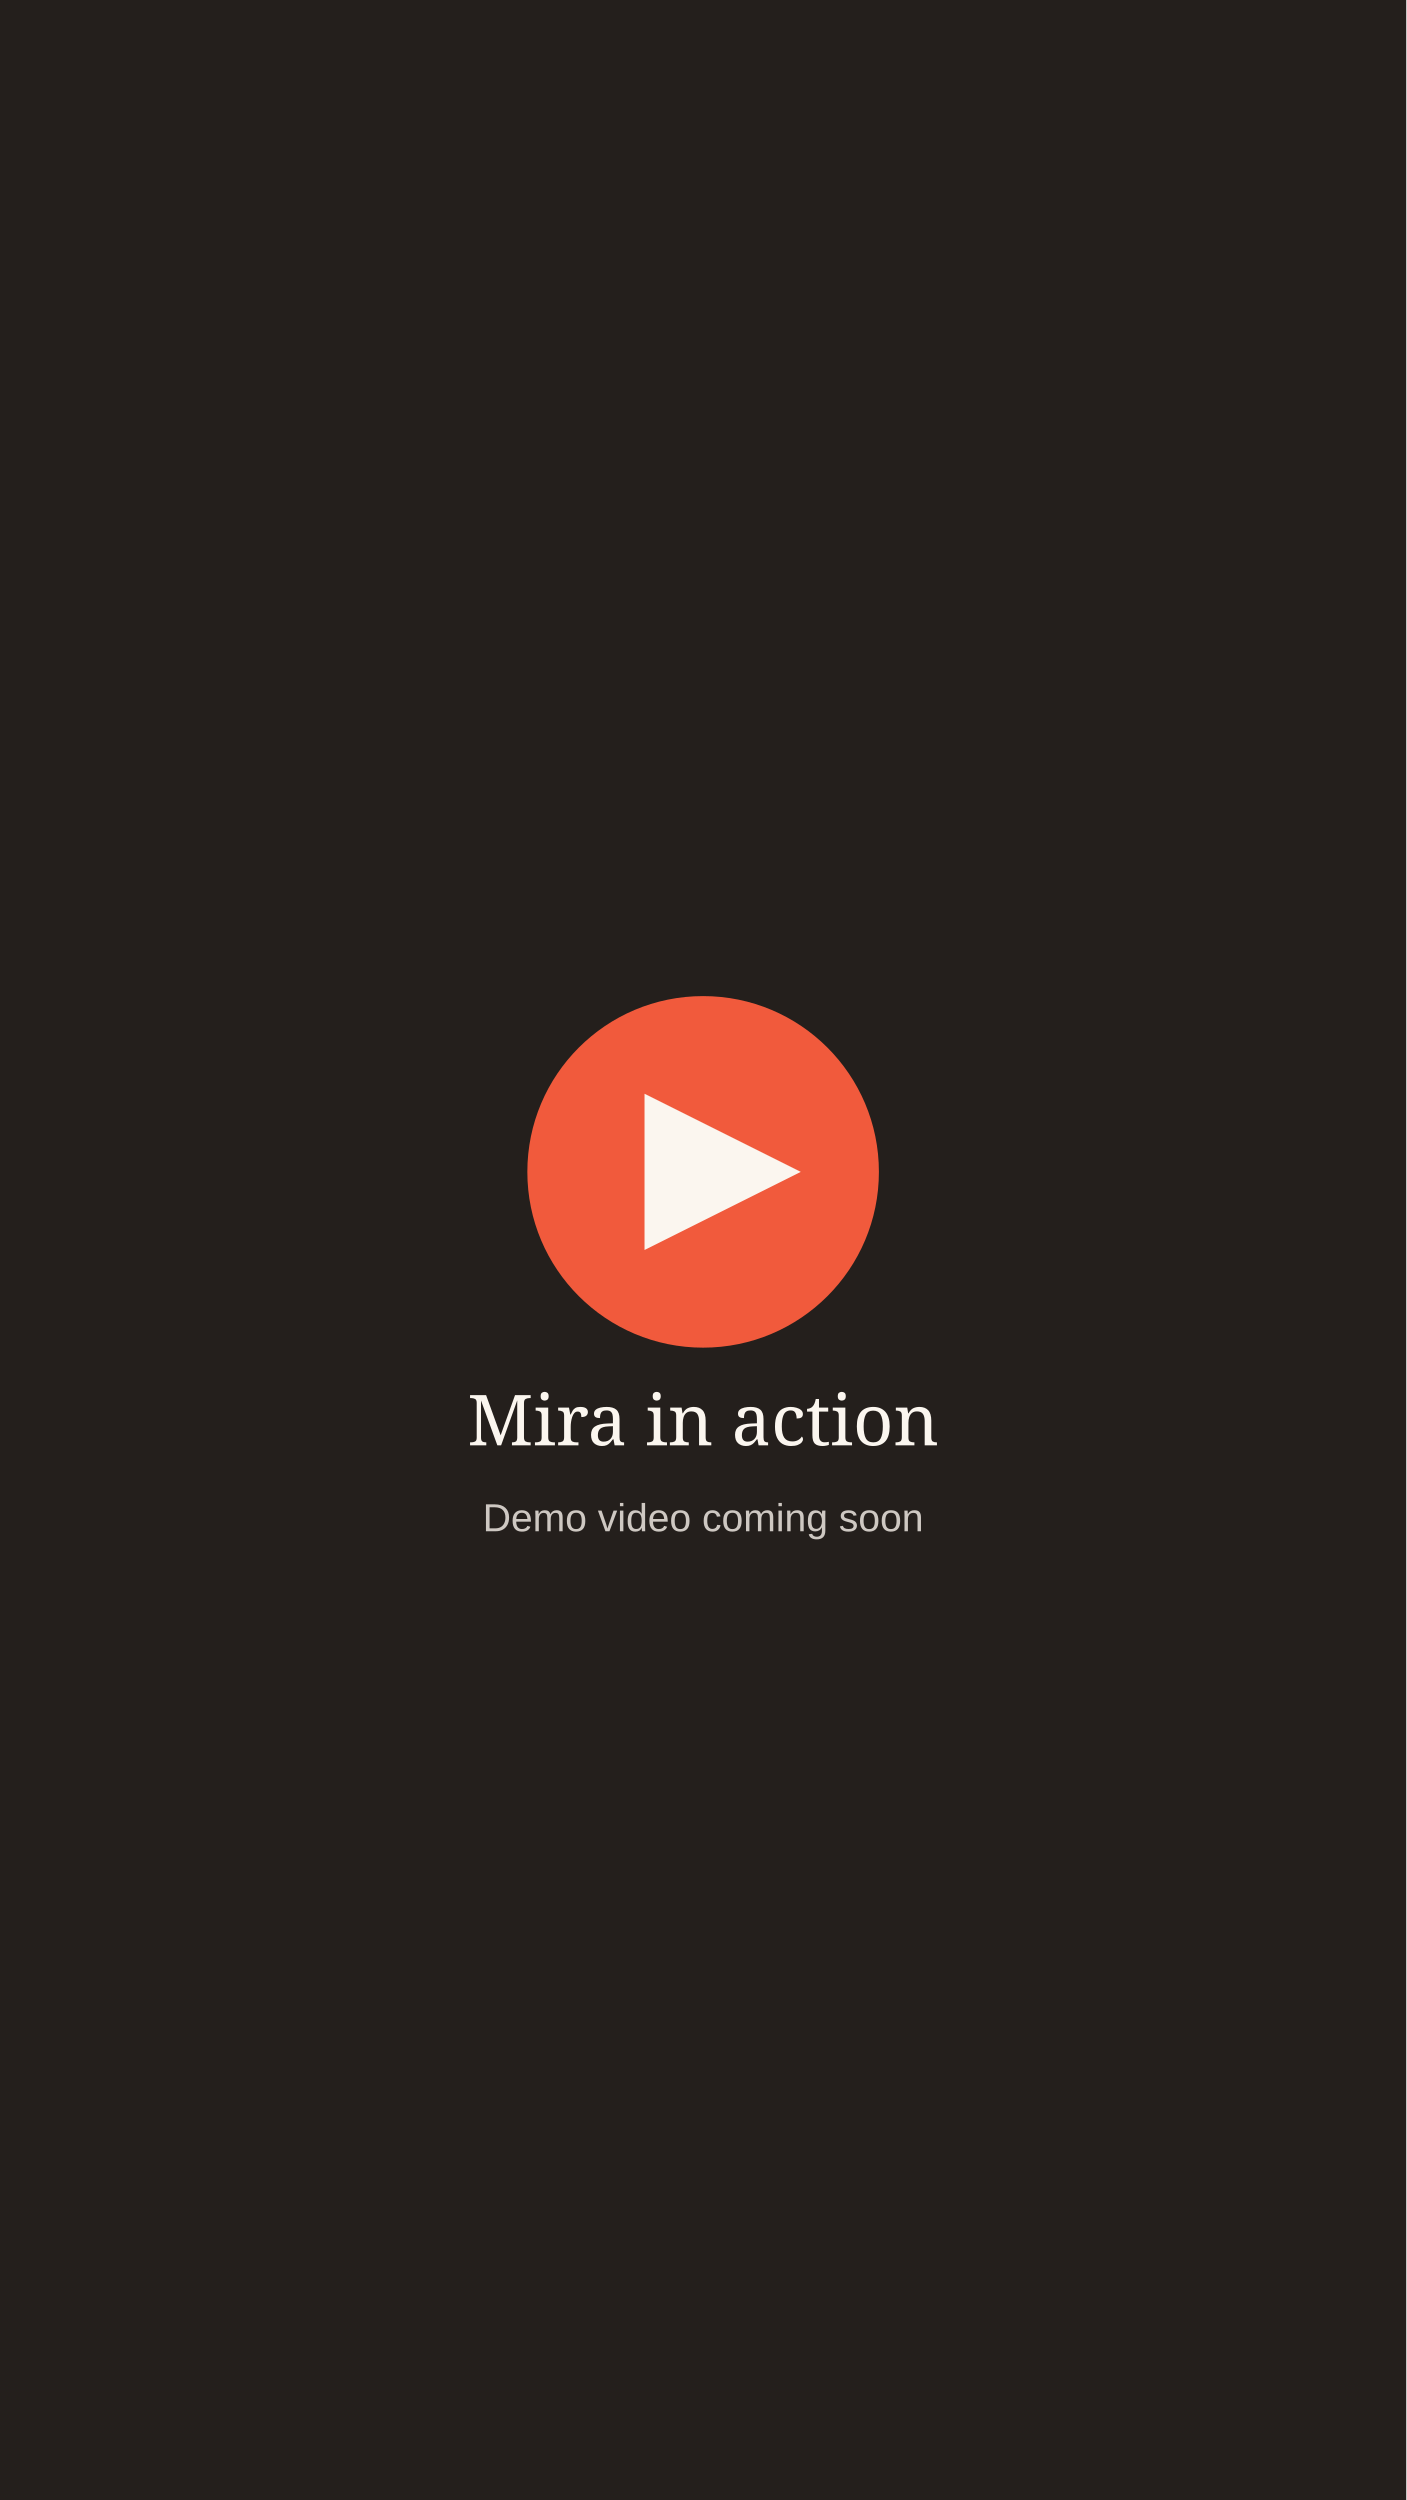
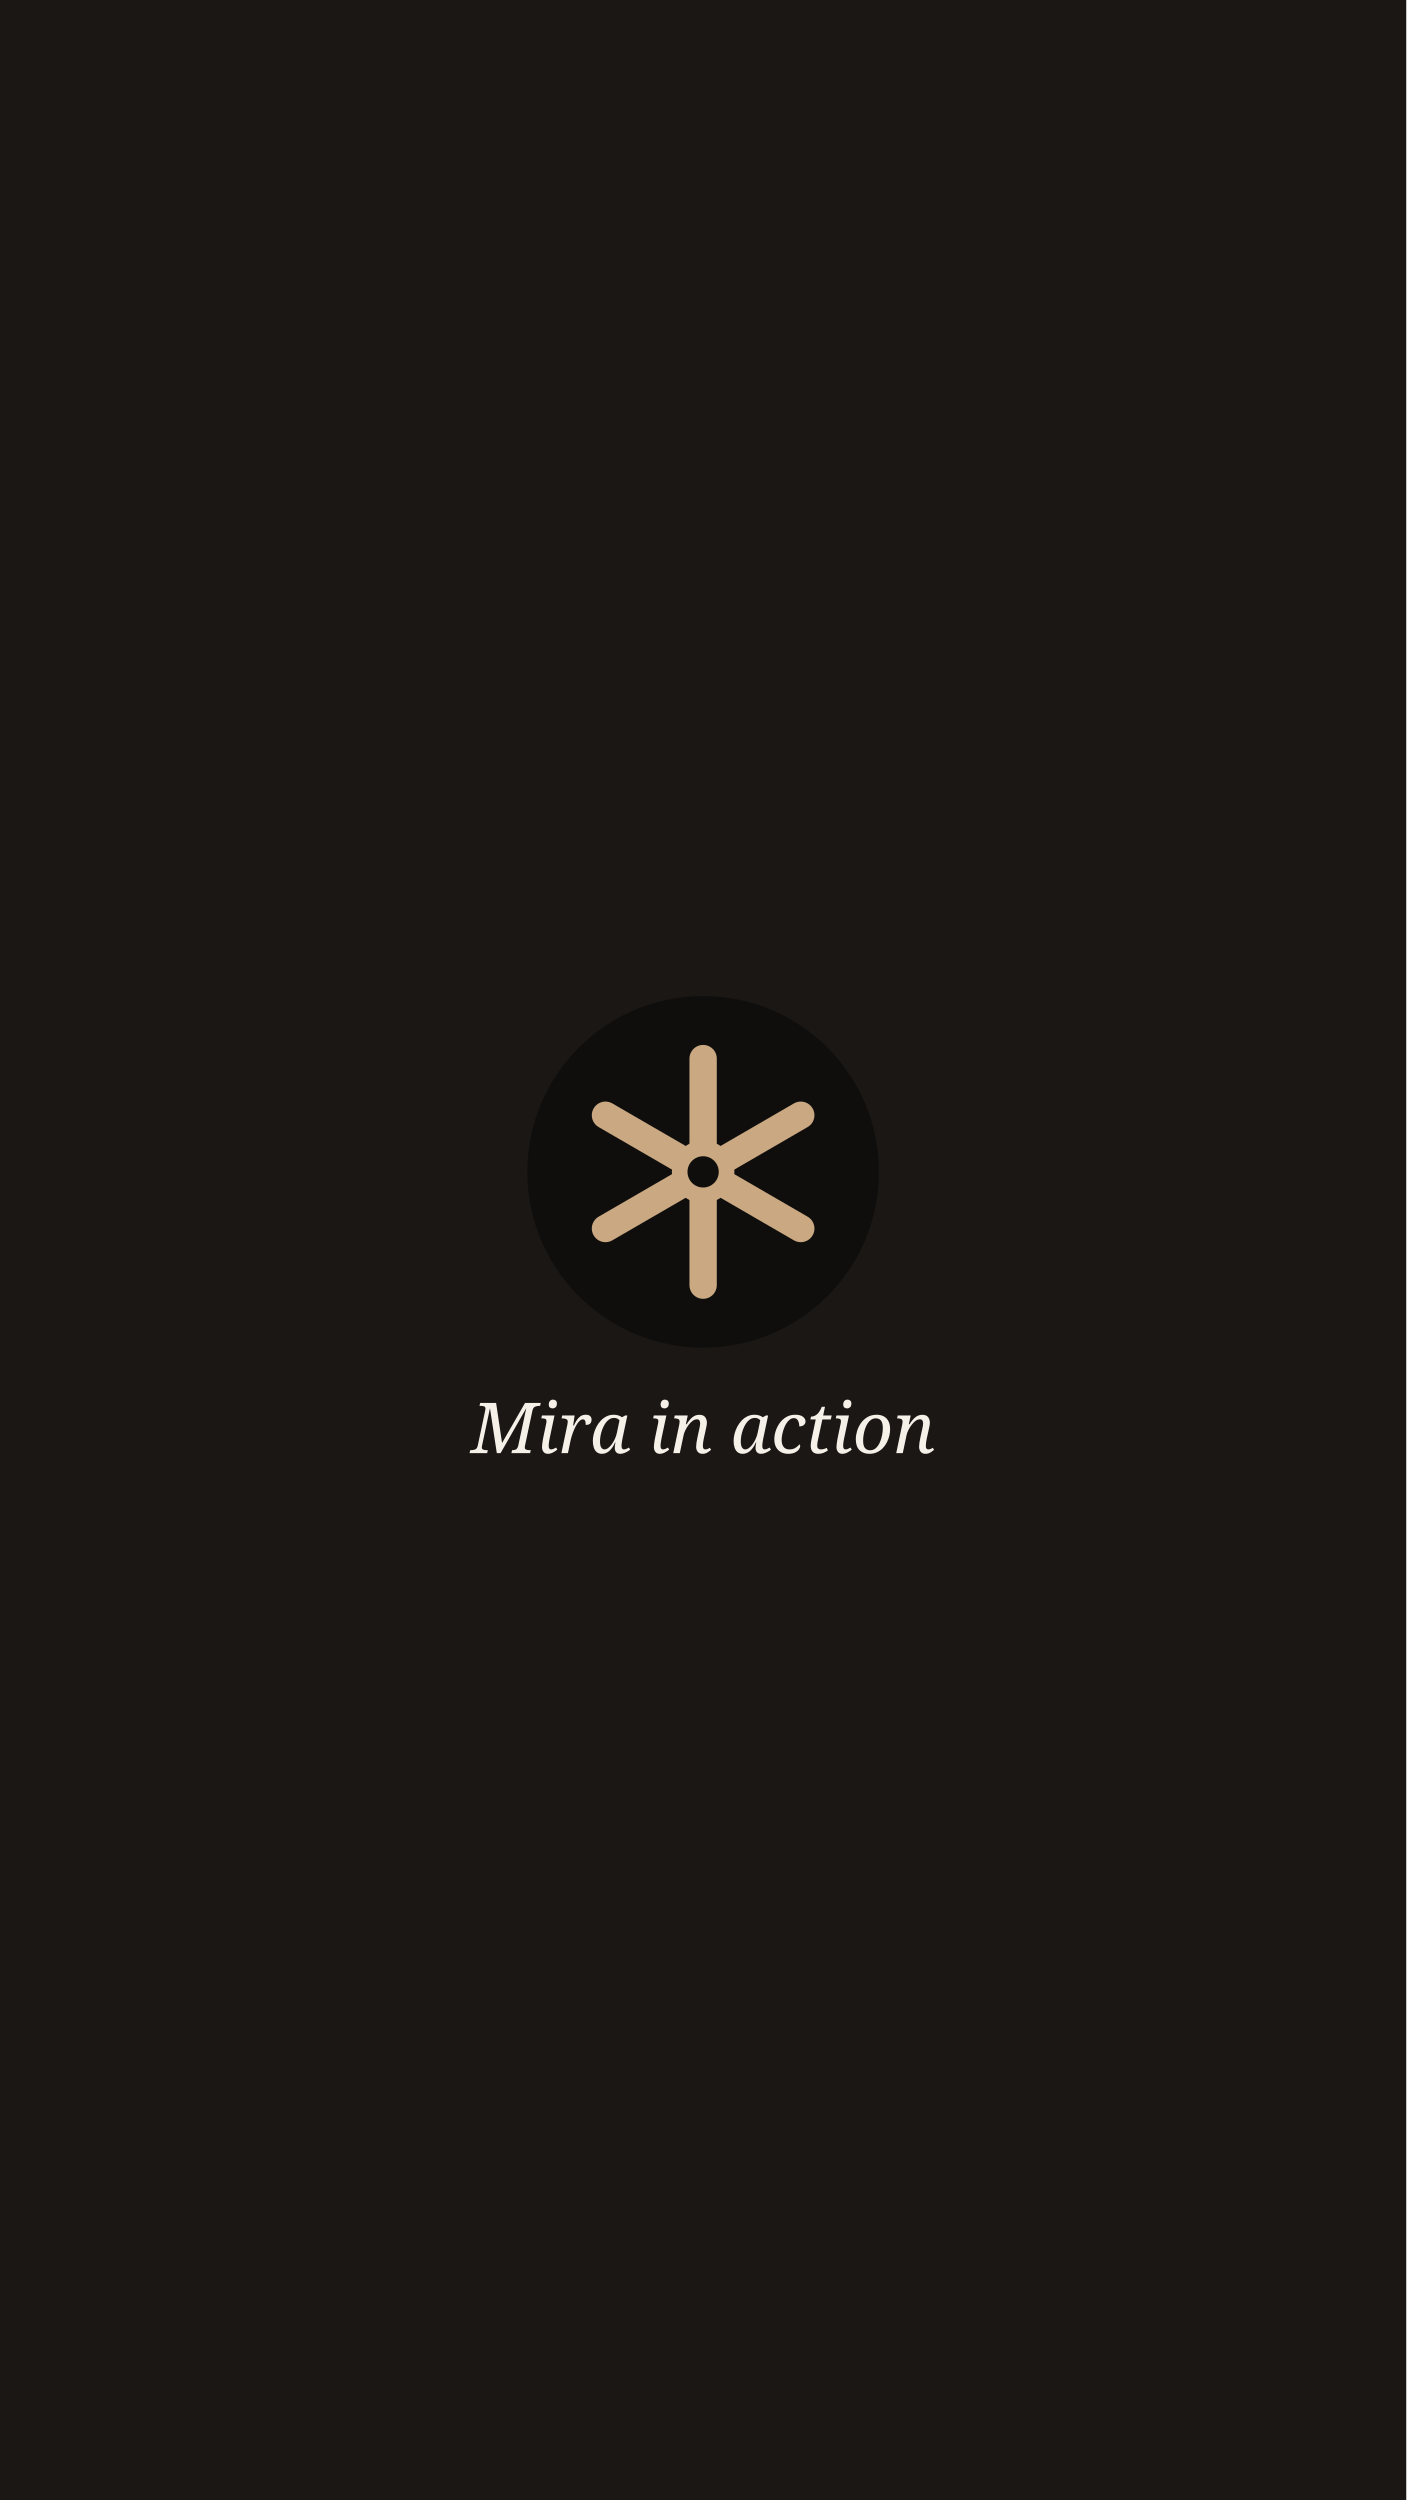
<svg xmlns="http://www.w3.org/2000/svg" width="720" height="1280" viewBox="0 0 720 1280">
-   <rect width="720" height="1280" fill="#241f1c" />
-   <circle cx="360" cy="600" r="90" fill="#f15a3c" />
-   <path d="M330 560 L410 600 L330 640 Z" fill="#fbf6ef" />
-   <text x="360" y="740" font-family="Georgia, serif" font-size="36" fill="#fbf6ef" text-anchor="middle">Mira in action</text>
-   <text x="360" y="784" font-family="Arial, sans-serif" font-size="20" fill="#cec8c2" text-anchor="middle">Demo video coming soon</text>
+   <rect width="720" height="1280" fill="#1a1714" />
+   <g transform="translate(360,600)">
+     <circle r="90" fill="#0f0e0c" />
+     <g stroke="#c9a882" stroke-width="14" stroke-linecap="round">
+       <line x1="0" y1="-58" x2="0" y2="58" />
+       <line x1="-50" y1="-29" x2="50" y2="29" />
+       <line x1="-50" y1="29" x2="50" y2="-29" />
+     </g>
+     <circle r="12" fill="#0f0e0c" stroke="#c9a882" stroke-width="8" />
+   </g>
+   <text x="360" y="744" font-family="Georgia, serif" font-style="italic" font-size="36" fill="#f5f0e8" text-anchor="middle">Mira in action</text>
</svg>
